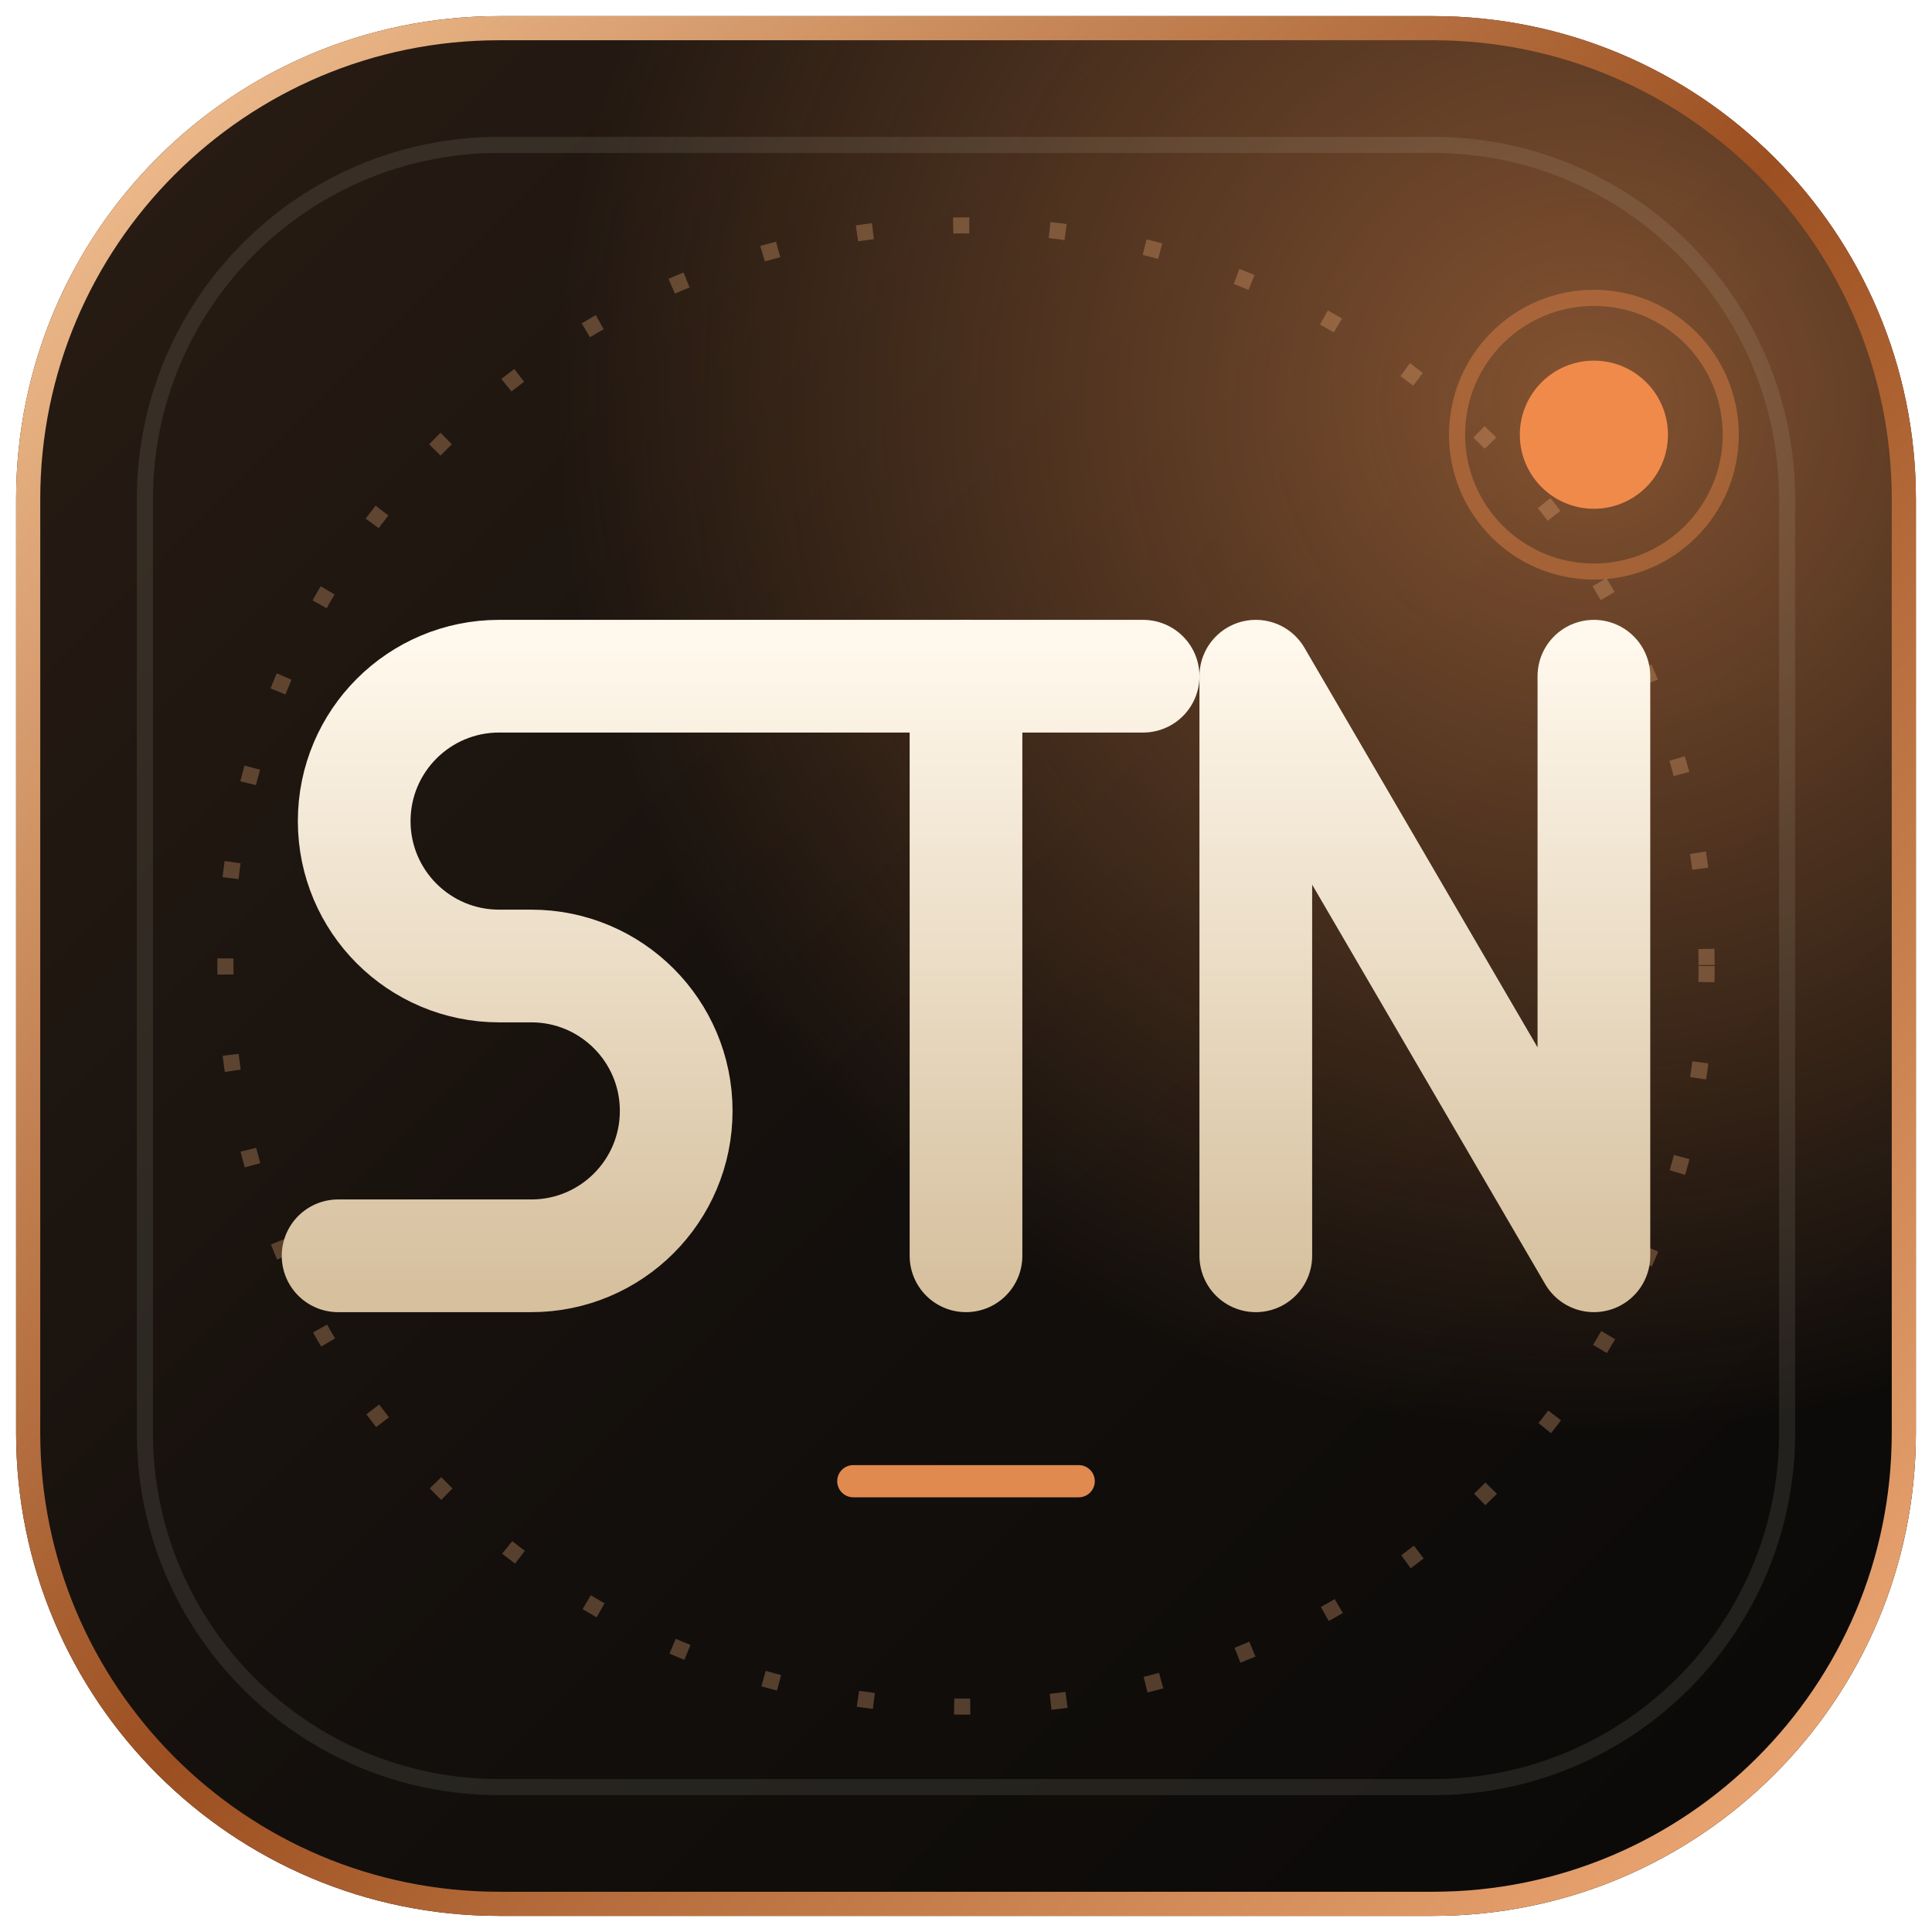
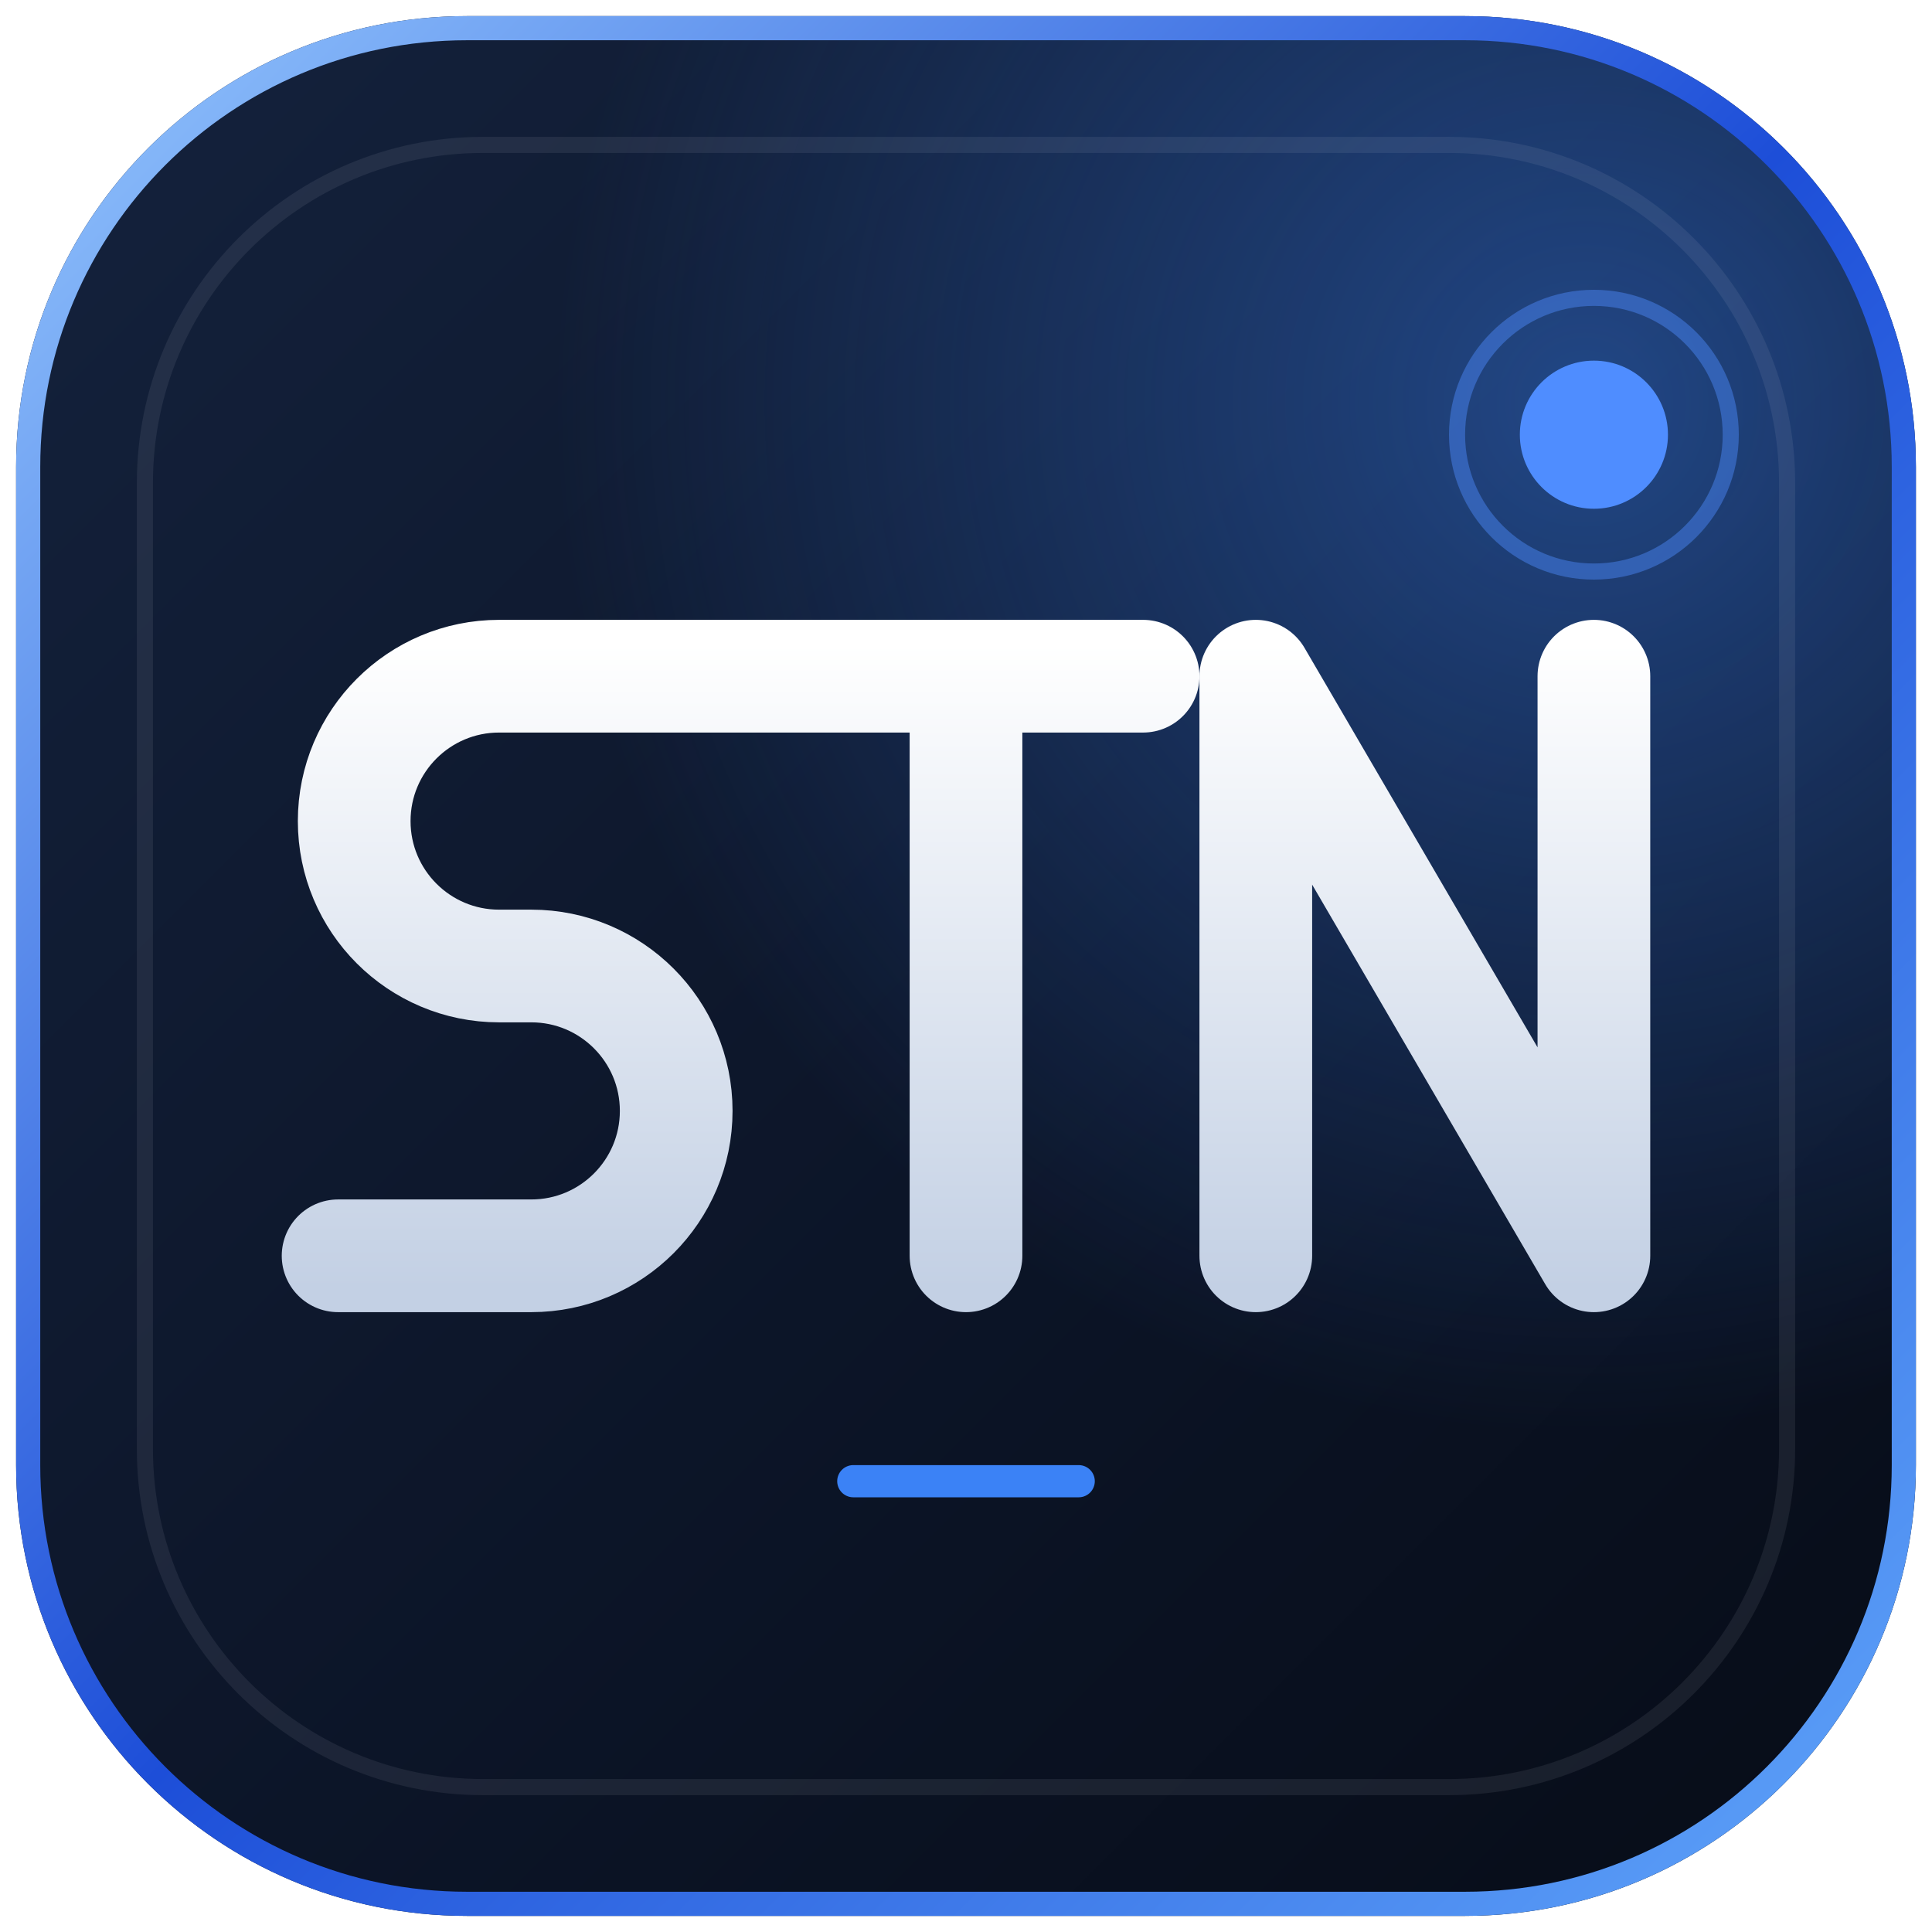
<svg xmlns="http://www.w3.org/2000/svg" viewBox="0 0 120 120" fill="none">
  <defs>
    <linearGradient id="t" x1="0" y1="0" x2="1" y2="1">
-       <stop offset="0" stop-color="#2a1d14" />
-       <stop offset=".55" stop-color="#130f0c" />
-       <stop offset="1" stop-color="#0a0908" />
+       <stop offset="0" stop-color="#14223d" />
+       <stop offset=".55" stop-color="#0c1528" />
+       <stop offset="1" stop-color="#070c17" />
    </linearGradient>
    <linearGradient id="r" x1="0" y1="0" x2="1" y2="1">
-       <stop offset="0" stop-color="#f8c899" />
-       <stop offset=".5" stop-color="#9c4f20" />
-       <stop offset="1" stop-color="#f3b07c" />
+       <stop offset="0" stop-color="#93c5fd" />
+       <stop offset=".5" stop-color="#1d4ed8" />
+       <stop offset="1" stop-color="#60a5fa" />
    </linearGradient>
    <linearGradient id="i" gradientUnits="userSpaceOnUse" x1="0" y1="40" x2="0" y2="80">
-       <stop offset="0" stop-color="#fff8ec" />
-       <stop offset="1" stop-color="#d6c09e" />
+       <stop offset="0" stop-color="#ffffff" />
+       <stop offset="1" stop-color="#c3d0e4" />
    </linearGradient>
    <radialGradient id="g" cx=".83" cy=".2" r=".55">
-       <stop offset="0" stop-color="#e08a4f" stop-opacity=".55" />
-       <stop offset="1" stop-color="#e08a4f" stop-opacity="0" />
+       <stop offset="0" stop-color="#3b82f6" stop-opacity=".45" />
+       <stop offset="1" stop-color="#3b82f6" stop-opacity="0" />
    </radialGradient>
  </defs>
-   <rect x="1" y="1" width="118" height="118" rx="30" fill="url(#t)" />
-   <rect x="1" y="1" width="118" height="118" rx="30" fill="url(#g)" />
-   <rect x="1.75" y="1.75" width="116.5" height="116.5" rx="29.25" stroke="url(#r)" stroke-width="1.5" />
-   <rect x="9" y="9" width="102" height="102" rx="22" stroke="#efe7da" stroke-opacity=".1" />
-   <circle cx="60" cy="60" r="46" stroke="#f3b07c" stroke-opacity=".3" stroke-dasharray="1 5" />
+   <rect x="1" y="1" width="118" height="118" rx="28" fill="url(#t)" />
+   <rect x="1" y="1" width="118" height="118" rx="28" fill="url(#g)" />
+   <rect x="1.75" y="1.75" width="116.5" height="116.5" rx="27.25" stroke="url(#r)" stroke-width="1.5" />
+   <rect x="9" y="9" width="102" height="102" rx="21" stroke="#e6ecf5" stroke-opacity=".08" />
  <g stroke="url(#i)" stroke-width="7" stroke-linecap="round" stroke-linejoin="round">
    <path d="M71 42 H31 a9 9 0 0 0 0 18 h2 a9 9 0 0 1 0 18 H21" />
    <path d="M60 42 V78" />
    <path d="M78 78 V42 L99 78 V42" />
  </g>
-   <circle cx="99" cy="27" r="8.5" stroke="#f08a4a" stroke-opacity=".4" />
-   <circle cx="99" cy="27" r="4.6" fill="#f08a4a" />
-   <path d="M53 92 H67" stroke="#e08a4f" stroke-width="2" stroke-linecap="round" />
+   <circle cx="99" cy="27" r="8.5" stroke="#4f8dff" stroke-opacity=".45" />
+   <circle cx="99" cy="27" r="4.6" fill="#4f8dff" />
+   <path d="M53 92 H67" stroke="#3b82f6" stroke-width="2" stroke-linecap="round" />
</svg>
